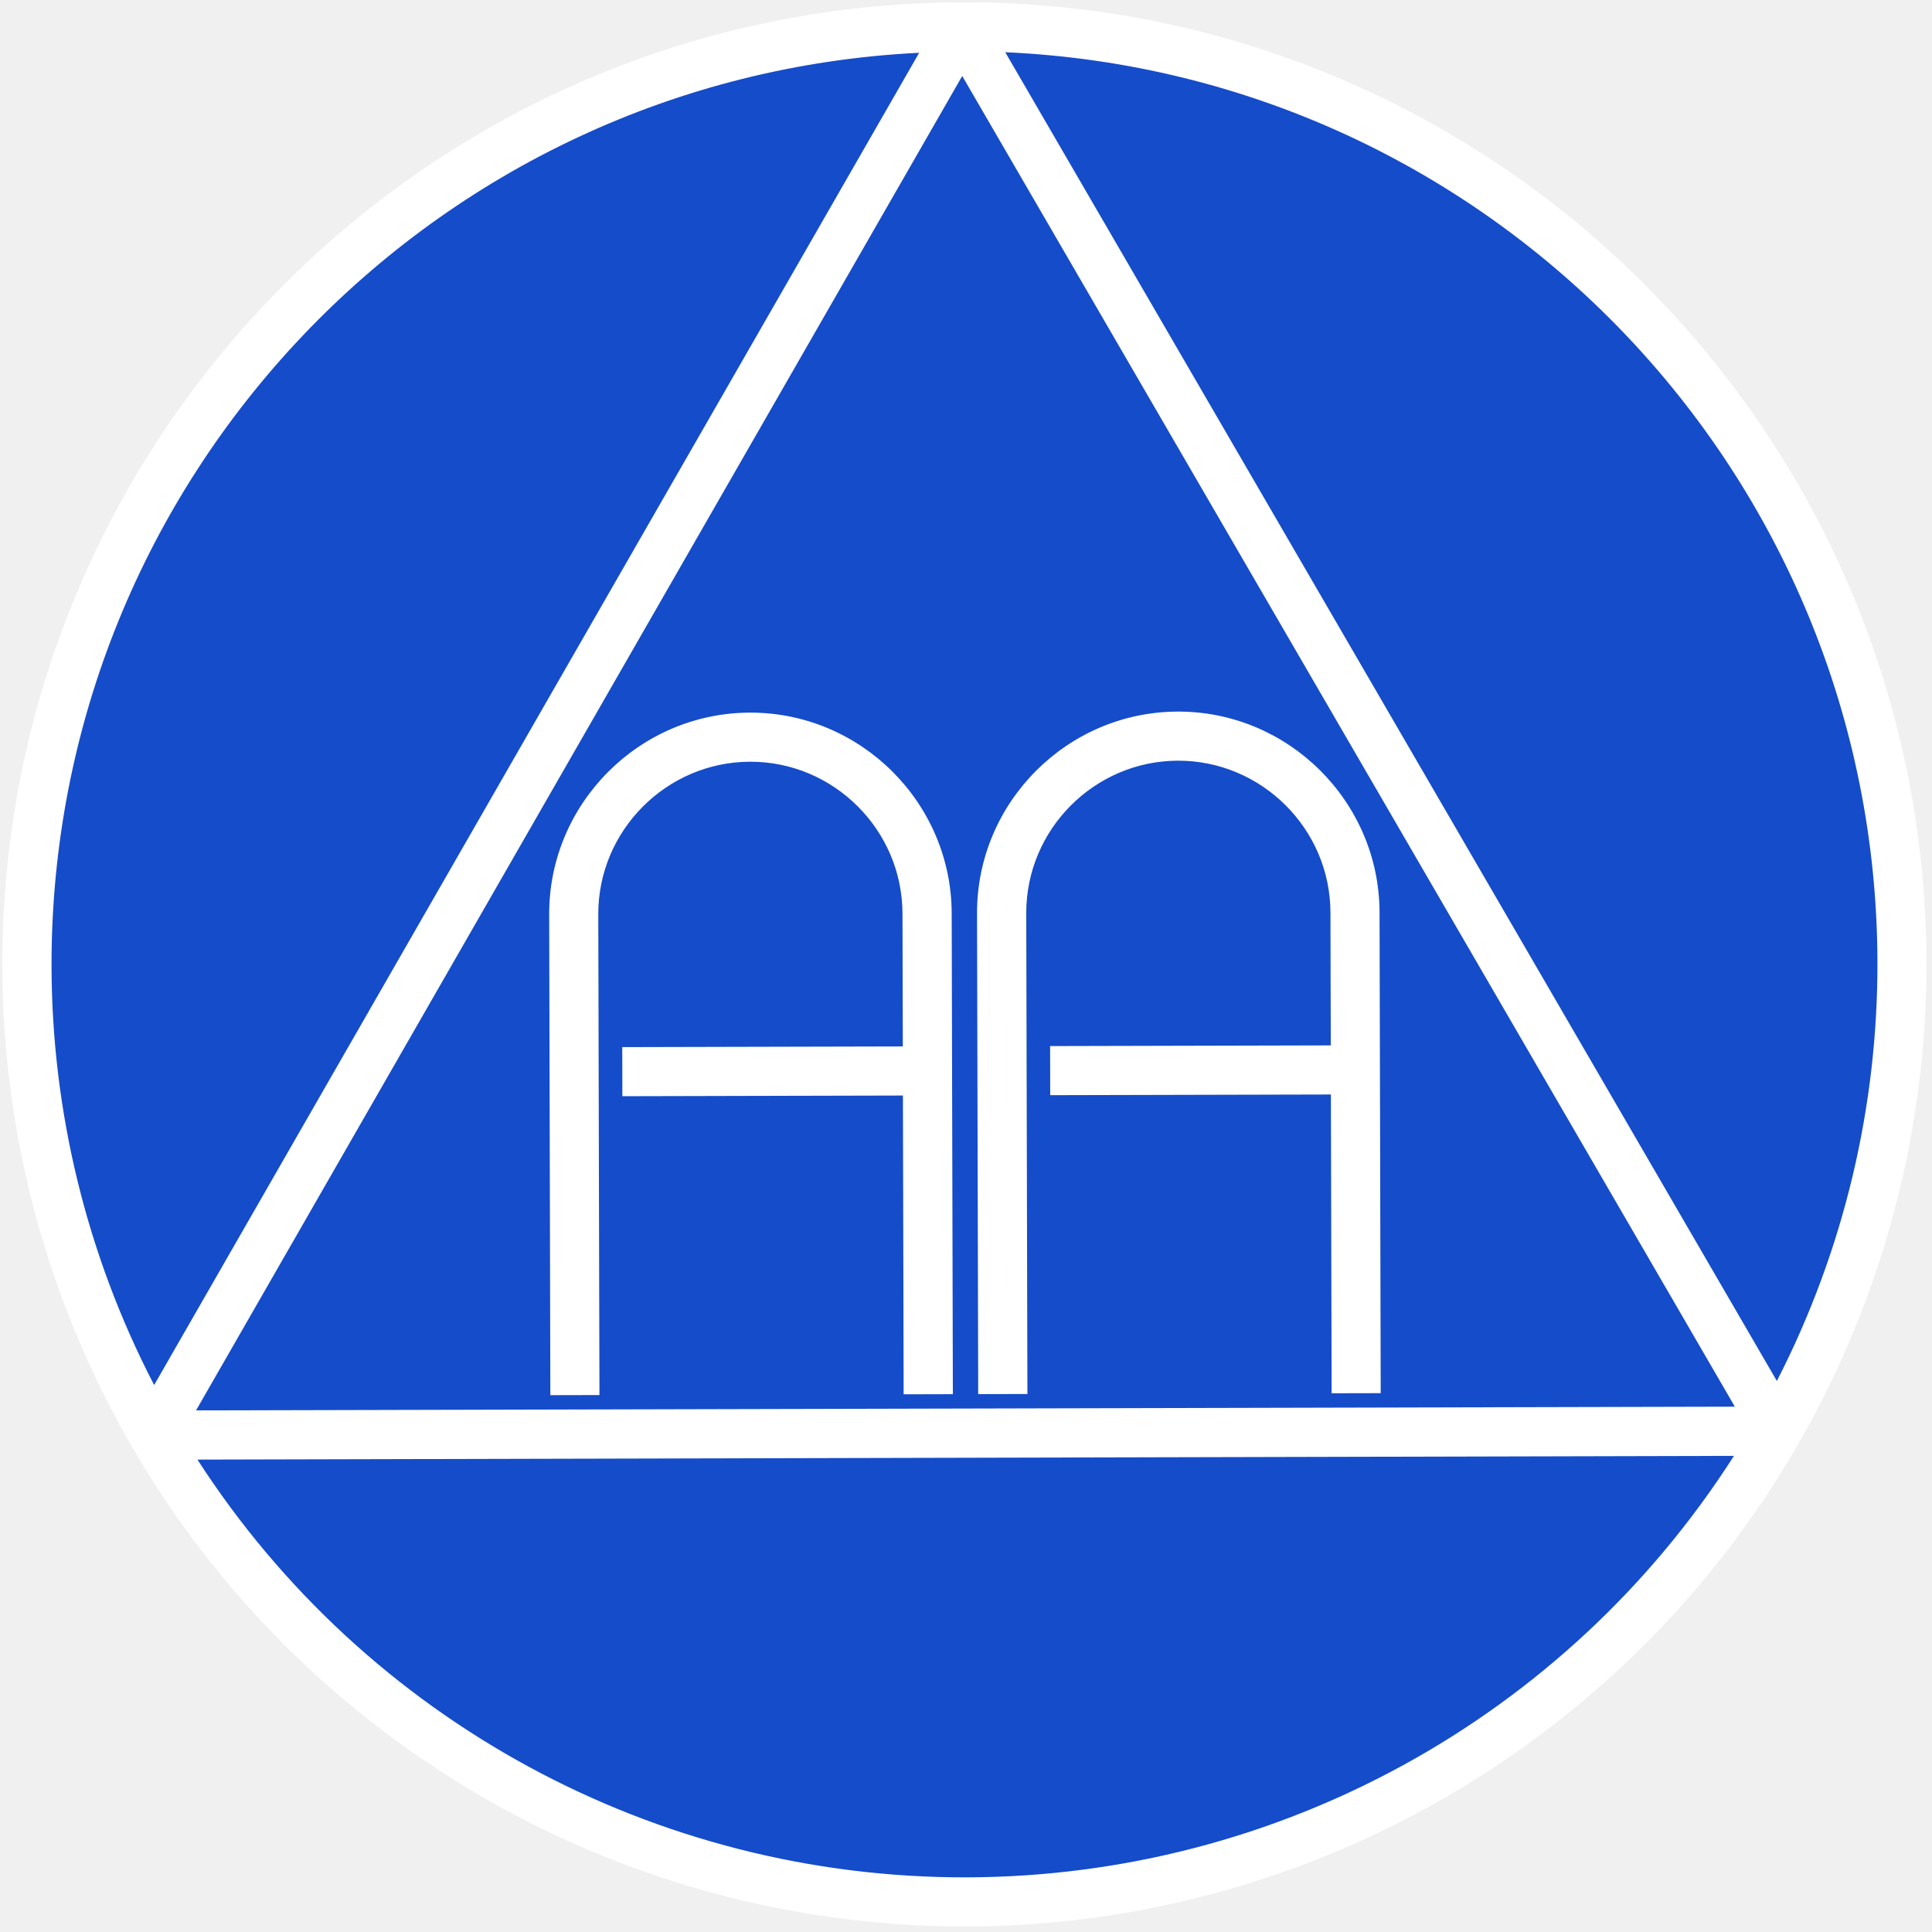
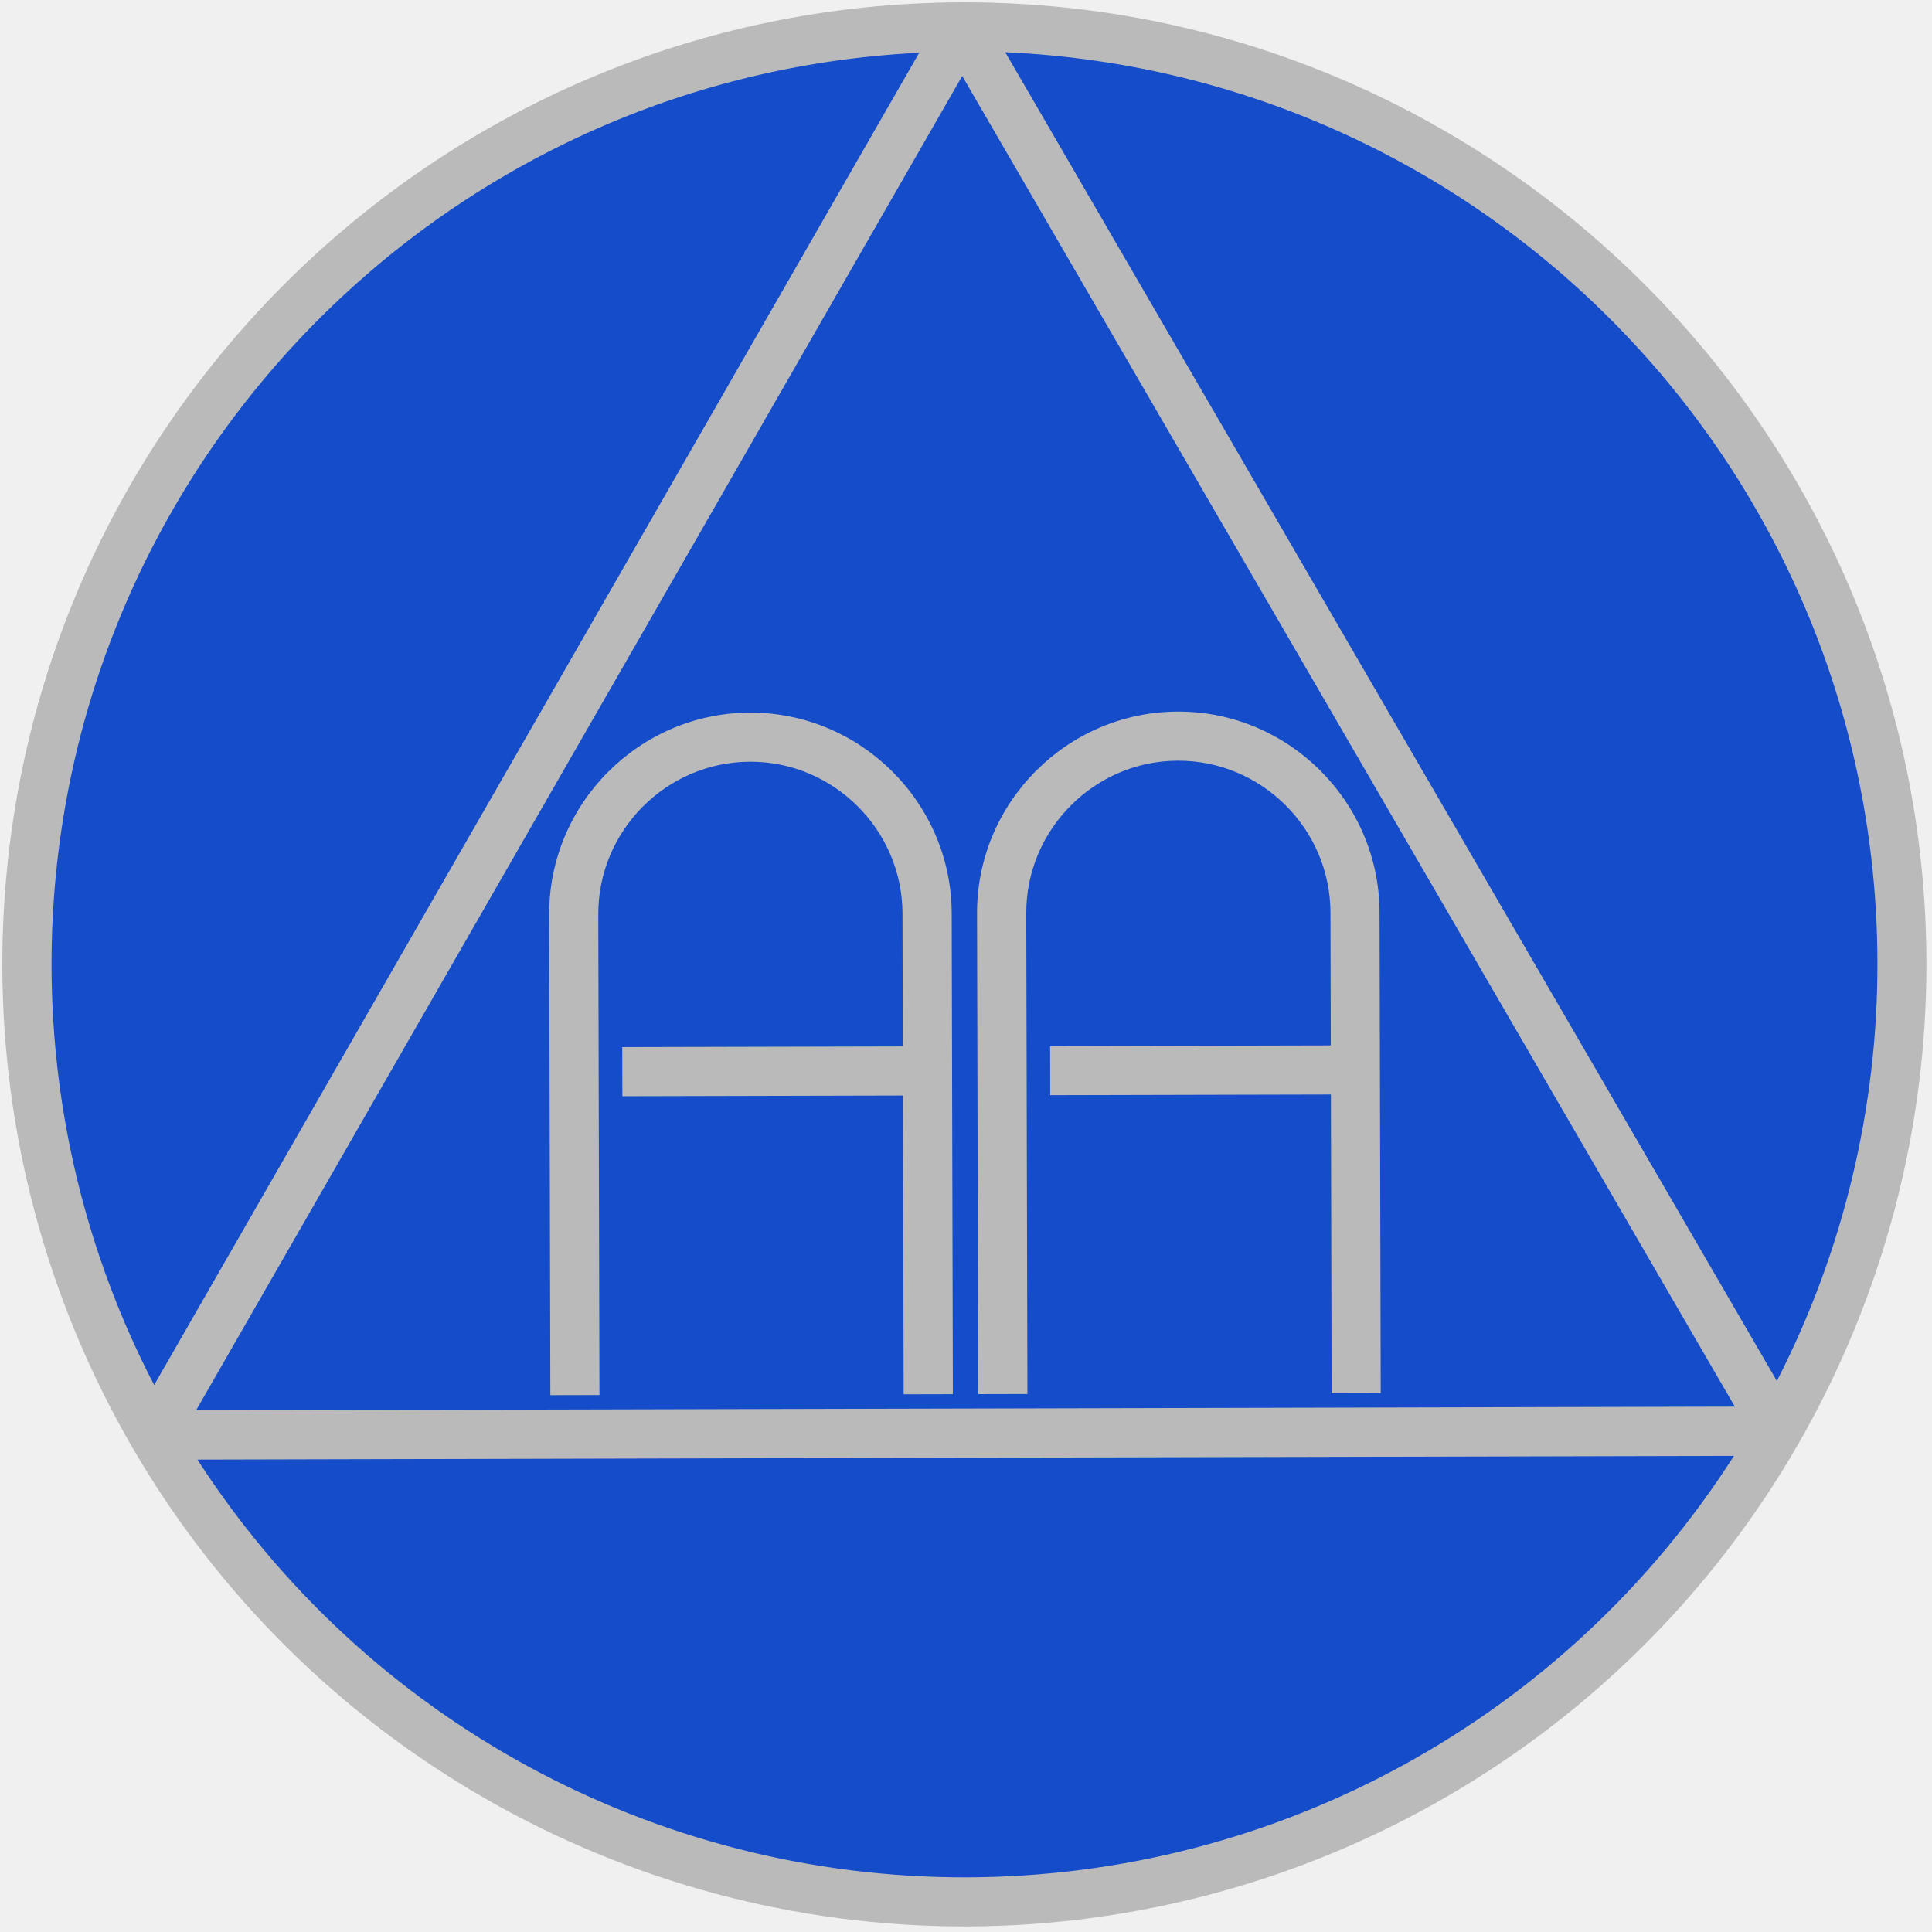
<svg xmlns="http://www.w3.org/2000/svg" width="100%" height="100%" viewBox="0 0 418 418" version="1.1" xml:space="preserve" style="fill-rule:evenodd;clip-rule:evenodd;stroke-linejoin:round;stroke-miterlimit:1.414;">
  <g transform="matrix(0.783237,-0.00189675,0.00189675,0.783237,-18.1398,-16.3787)">
    <circle cx="287.629" cy="289.561" r="259.323" style="fill:rgb(21,76,201);" />
  </g>
  <g id="_1000" transform="matrix(0.783237,-0.00189675,0.00189675,0.783237,-14.8291,-393.042)">
-     <path d="M71.277,905.179C117.659,977.427 197.571,1021.09 283.496,1021.09C369.421,1021.09 449.297,977.462 495.715,905.179L495.683,905.179L71.277,905.179ZM342.59,699.21C373.168,699.21 398.183,724.225 398.183,754.804L398.183,887.616L384.621,887.616L384.621,805.085L307.09,805.085L307.09,791.523L384.621,791.523L384.621,754.804C384.621,731.701 365.692,712.773 342.59,712.773C319.487,712.773 300.59,731.701 300.59,754.804L300.59,887.616L286.996,887.616L286.996,754.804C286.996,724.225 312.011,699.21 342.59,699.21ZM224.402,699.21C254.981,699.21 279.996,724.225 279.996,754.804L279.996,887.616L266.402,887.616L266.402,805.085L188.902,805.085L188.902,791.523L266.402,791.523L266.402,754.804C266.402,731.701 247.504,712.773 224.402,712.773C201.3,712.773 182.371,731.701 182.371,754.804L182.371,887.616L168.808,887.616L168.808,754.804C168.808,724.225 193.823,699.21 224.402,699.21ZM283.465,523.491L70.933,891.585L495.995,891.585L283.464,523.491L283.465,523.491ZM271.59,517.054C137.202,523.36 31.325,634.231 31.308,768.898C31.308,808.618 40.662,848.306 59.371,884.554L271.59,517.054ZM295.402,516.96L295.402,517.023L507.621,884.523C526.329,848.275 535.683,808.587 535.683,768.866C535.683,634.185 429.8,523.303 295.402,516.96ZM283.465,503.148C430.087,503.148 549.215,622.24 549.215,768.898C549.215,814.748 537.33,860.635 513.59,901.773C466.145,983.942 378.354,1034.65 283.465,1034.65C188.575,1034.65 100.753,983.942 53.308,901.773C29.568,860.635 17.715,814.748 17.715,768.898C17.715,622.24 136.842,503.148 283.465,503.148Z" style="fill:white;" />
+     <path d="M71.277,905.179C117.659,977.427 197.571,1021.09 283.496,1021.09C369.421,1021.09 449.297,977.462 495.715,905.179L495.683,905.179L71.277,905.179ZM342.59,699.21C373.168,699.21 398.183,724.225 398.183,754.804L398.183,887.616L384.621,887.616L384.621,805.085L307.09,805.085L307.09,791.523L384.621,791.523L384.621,754.804C384.621,731.701 365.692,712.773 342.59,712.773C319.487,712.773 300.59,731.701 300.59,754.804L300.59,887.616L286.996,887.616L286.996,754.804C286.996,724.225 312.011,699.21 342.59,699.21ZM224.402,699.21C254.981,699.21 279.996,724.225 279.996,754.804L279.996,887.616L266.402,887.616L266.402,805.085L188.902,805.085L188.902,791.523L266.402,791.523L266.402,754.804C266.402,731.701 247.504,712.773 224.402,712.773C201.3,712.773 182.371,731.701 182.371,754.804L182.371,887.616L168.808,887.616L168.808,754.804C168.808,724.225 193.823,699.21 224.402,699.21ZM283.465,523.491L70.933,891.585L495.995,891.585L283.464,523.491L283.465,523.491ZM271.59,517.054C137.202,523.36 31.325,634.231 31.308,768.898C31.308,808.618 40.662,848.306 59.371,884.554L271.59,517.054ZM295.402,516.96L295.402,517.023L507.621,884.523C526.329,848.275 535.683,808.587 535.683,768.866C535.683,634.185 429.8,523.303 295.402,516.96ZM283.465,503.148C430.087,503.148 549.215,622.24 549.215,768.898C549.215,814.748 537.33,860.635 513.59,901.773C466.145,983.942 378.354,1034.65 283.465,1034.65C188.575,1034.65 100.753,983.942 53.308,901.773C29.568,860.635 17.715,814.748 17.715,768.898C17.715,622.24 136.842,503.148 283.465,503.148Z" style="fill:rgb(186,186,186);" />
  </g>
</svg>
